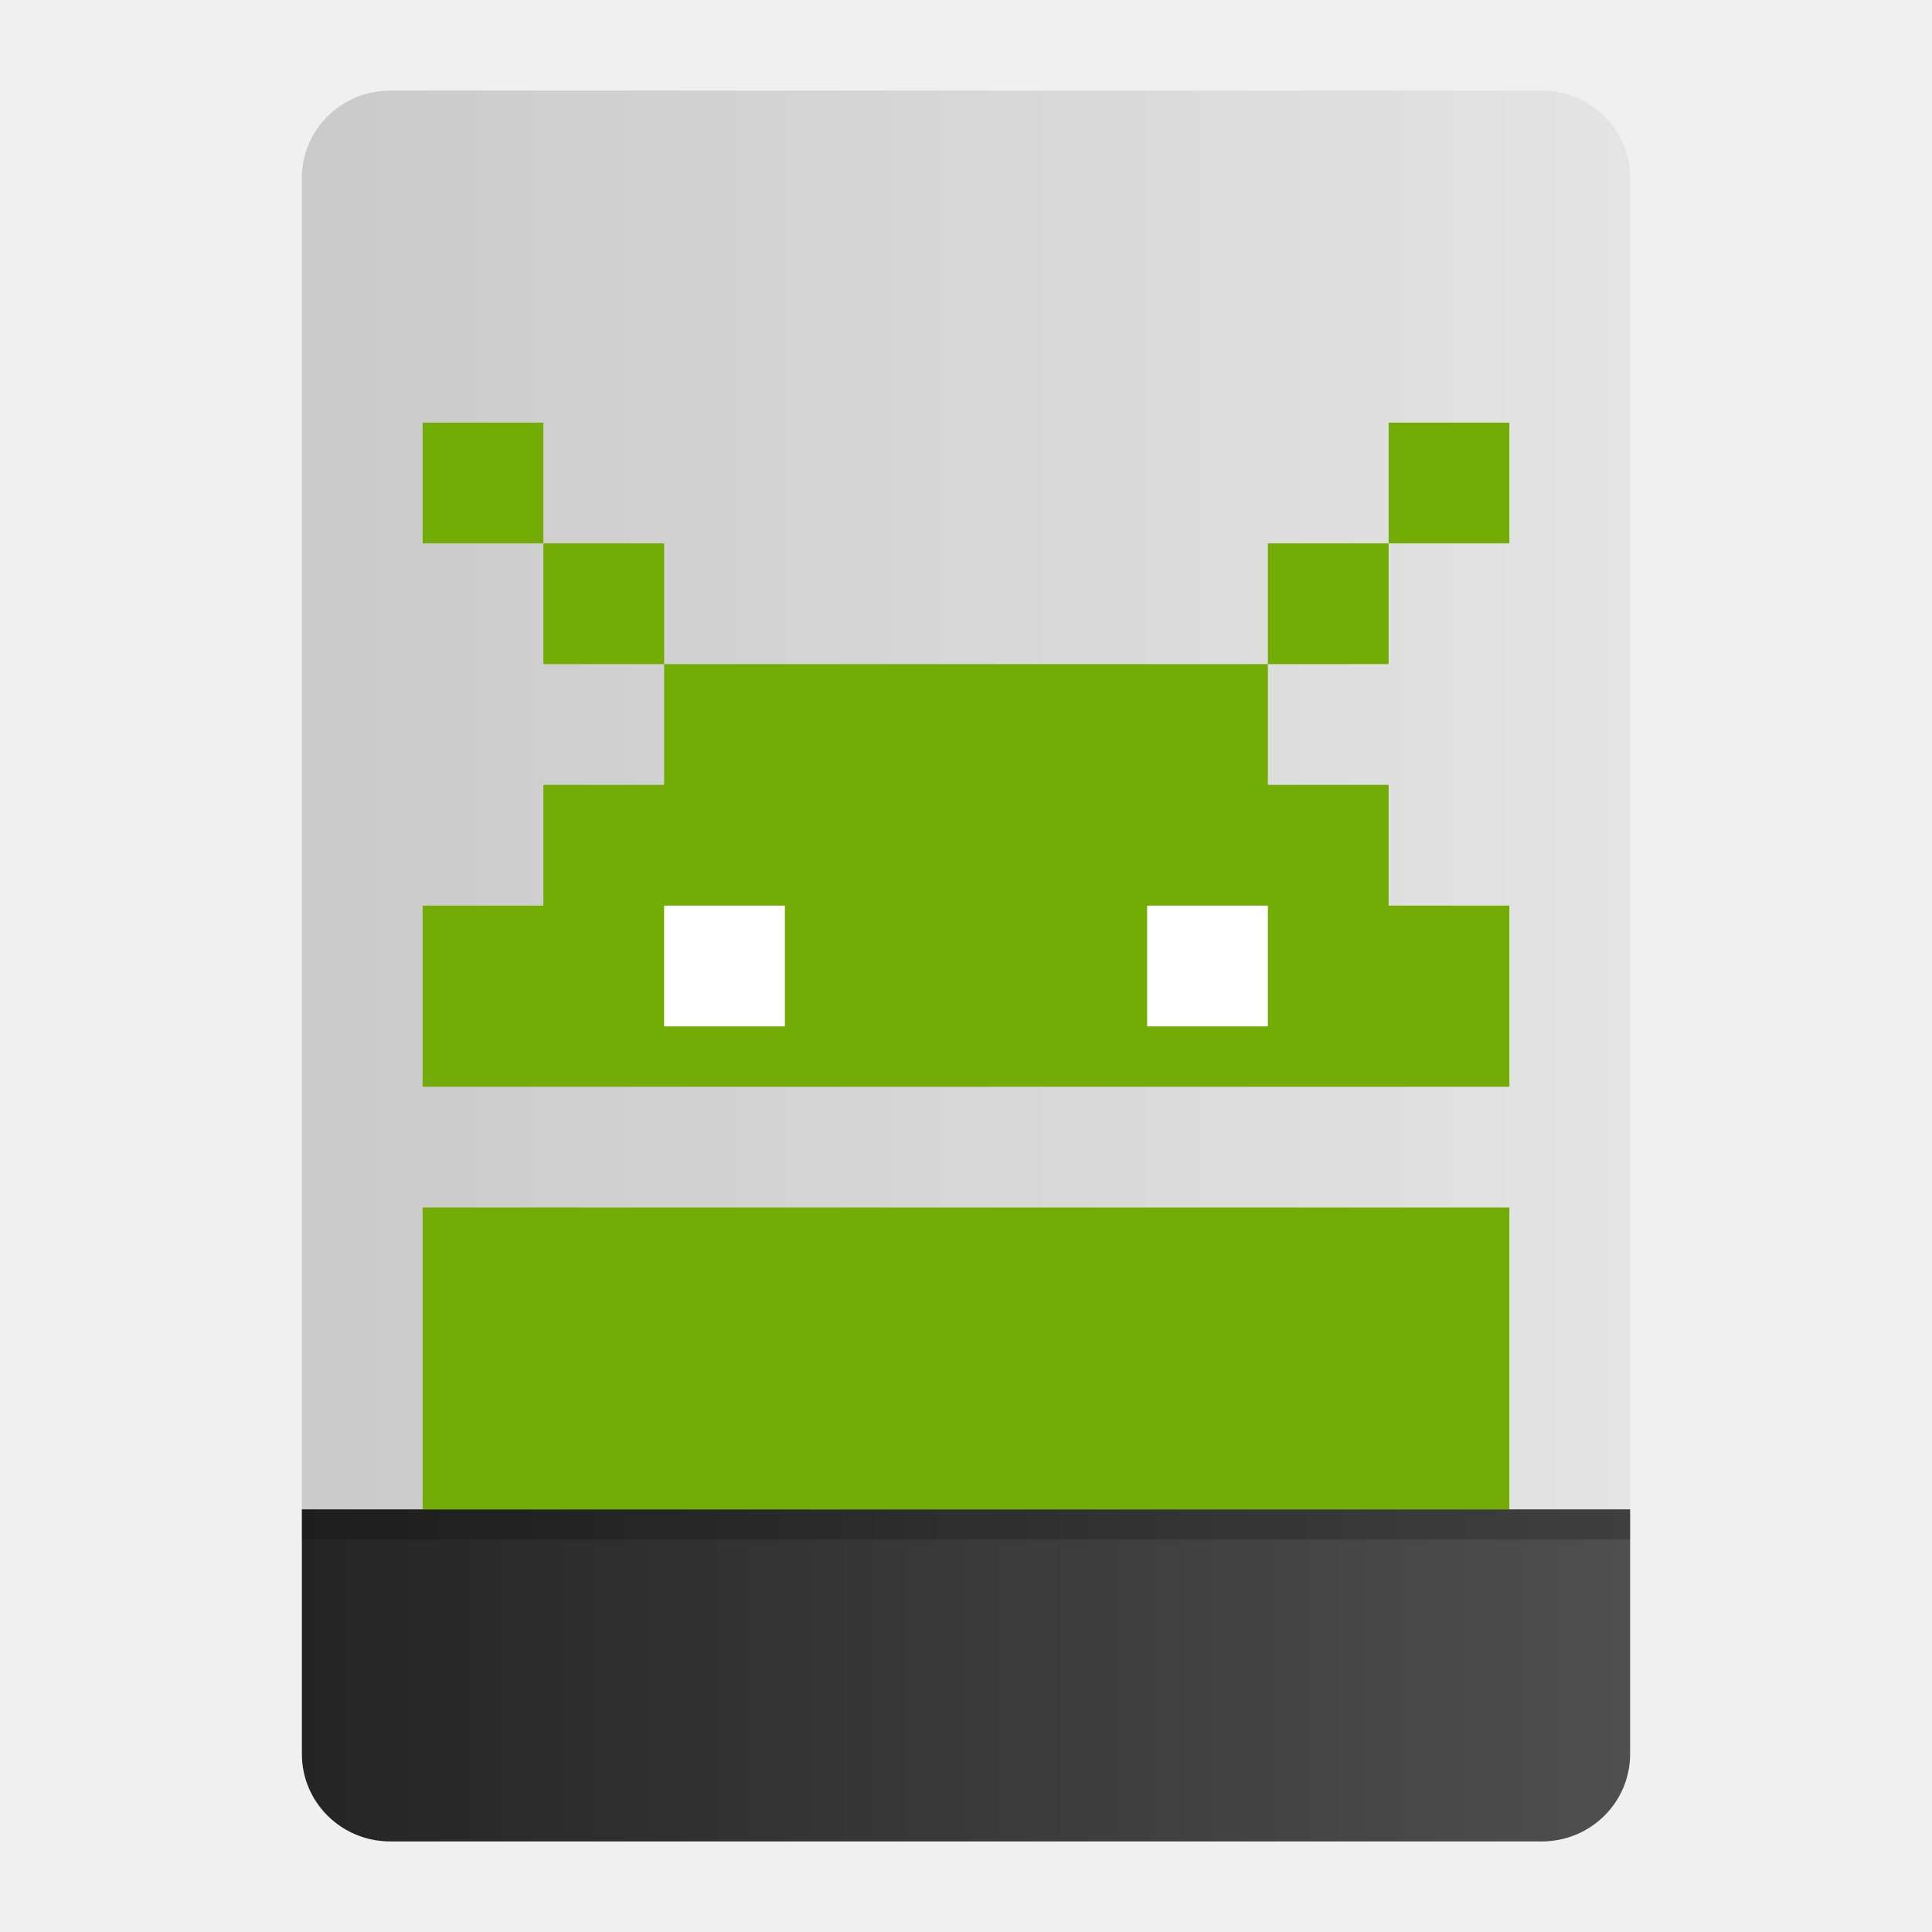
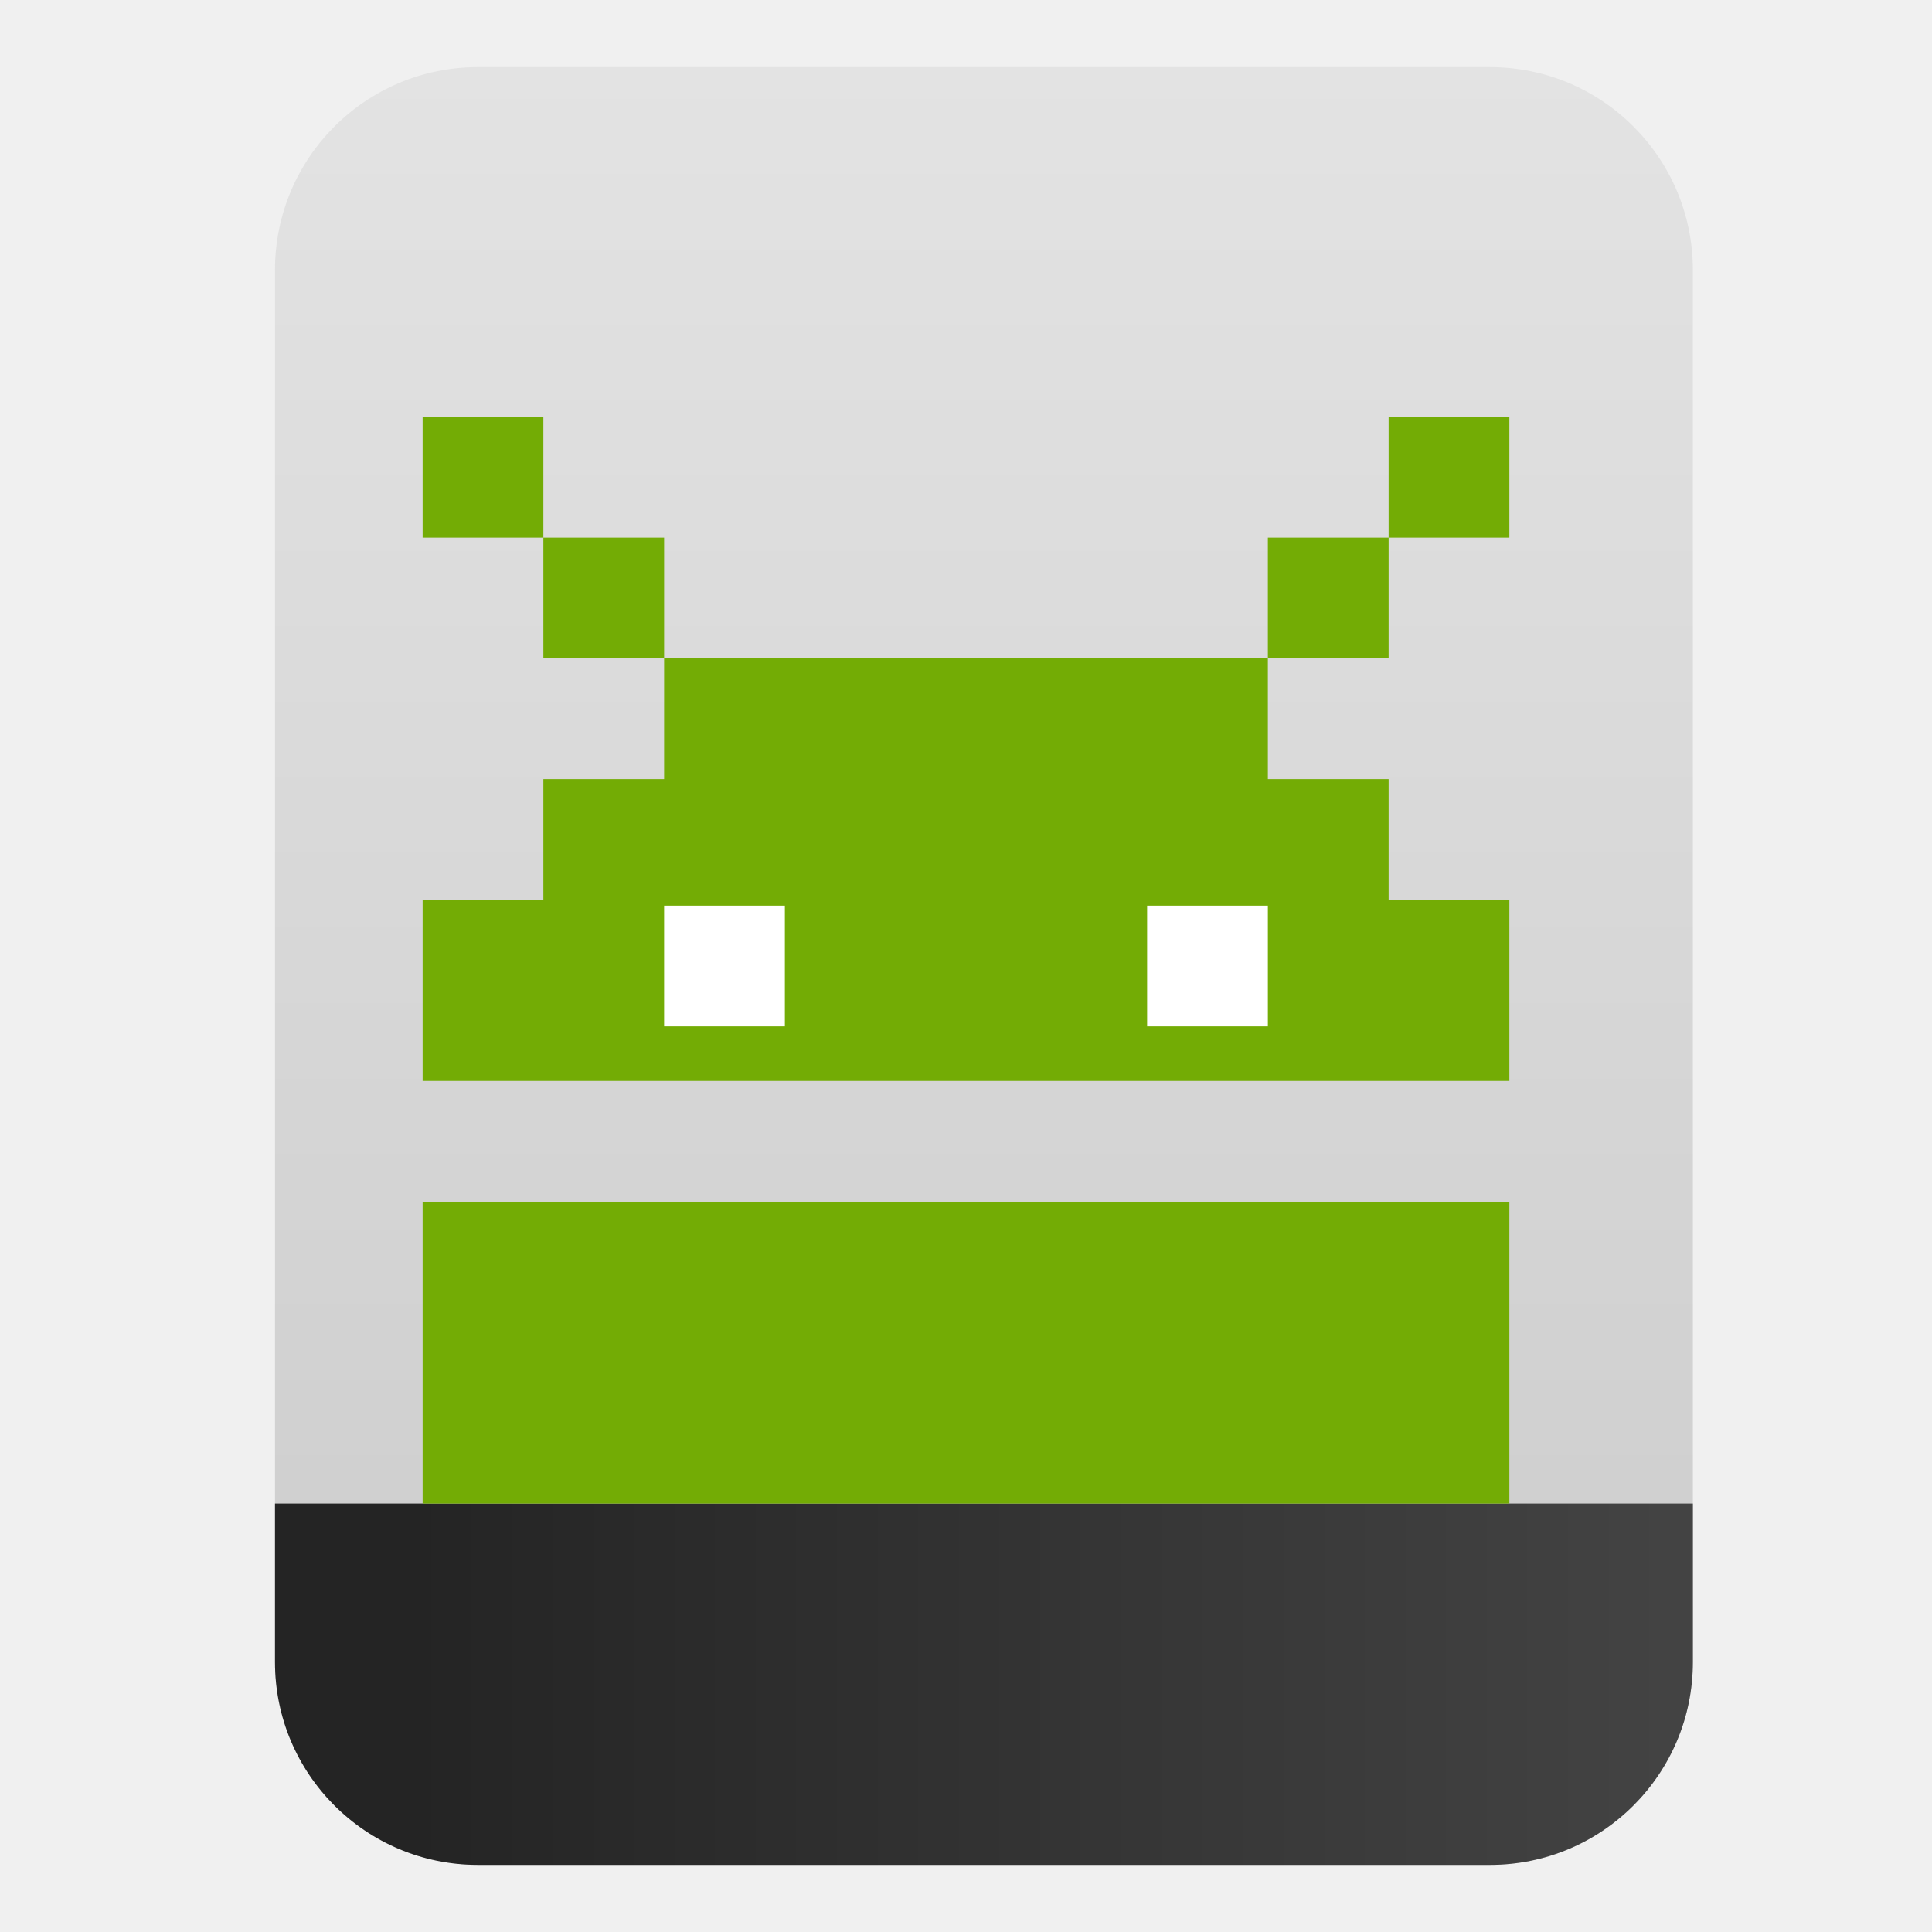
- <svg xmlns="http://www.w3.org/2000/svg" style="clip-rule:evenodd;fill-rule:evenodd;stroke-linejoin:round;stroke-miterlimit:1.414" version="1.1" viewBox="0 0 64 64">
-   <path d="m12.933 3c-1.625 0-2.933 1.293-2.933 2.9v44.1h44v-44.1c0-1.607-1.308-2.9-2.933-2.9h-38.134z" style="fill-rule:nonzero;fill:url(#_Linear1)" />
-   <path d="m10 50v8.1c0 1.607 1.308 2.9 2.933 2.9h38.134c1.625 0 2.933-1.293 2.933-2.9v-8.1h-44z" style="fill-rule:nonzero;fill:url(#_Linear2)" />
-   <path d="m14 14v4h4v-4h-4zm4 4v4h4v-4h-4zm4 4v4h-4v4h-4v6h36v-6h-4v-4h-4v-4h-20zm20 0h4v-4h-4v4zm4-4h4v-4h-4v4zm-32 22v10h36v-10h-36z" style="fill-rule:nonzero;fill:#73ac05" />
-   <rect x="22" y="30" width="4" height="4" style="fill:#fff" />
-   <rect x="38" y="30" width="4" height="4" style="fill:#fff" />
-   <rect x="10" y="50" width="44" height="1" style="fill-opacity:.2" />
+ <svg xmlns="http://www.w3.org/2000/svg" style="clip-rule:evenodd;fill-rule:evenodd;stroke-linejoin:round;stroke-miterlimit:2" version="1.1" viewBox="0 0 48 48">
+   <path d="m42.059 6.707c0-2.783-2.256-5.04-5.039-5.04h-25.149c-2.783 0-5.039 2.257-5.039 5.04v34.586c0 2.783 2.256 5.04 5.039 5.04h25.149c2.783 0 5.039-2.257 5.039-5.04v-34.586z" style="fill:url(#_Linear1)" />
+   <path d="m42.059 37.356v3.937c0 2.783-2.256 5.04-5.039 5.04h-25.149c-2.783 0-5.039-2.257-5.039-5.04v-3.937h35.227z" style="fill-rule:nonzero;fill:url(#_Linear2)" />
+   <path d="m10.5 10.356v3h3v-3h-3zm3 3v3h3v-3h-3zm3 3v3h-3v3h-3v4.5h27v-4.5h-3v-3h-3v-3h-15zm15 0h3v-3h-3v3zm3-3h3v-3h-3v3zm-24 16.5v7.5h27v-7.5h-27z" style="fill-rule:nonzero;fill:#73ac05" />
+   <rect x="16.5" y="22.5" width="3" height="3" style="fill:#fff" />
+   <rect x="28.5" y="22.5" width="3" height="3" style="fill:#fff" />
  <defs>
-     <linearGradient id="_Linear1" x2="1" gradientTransform="matrix(44,0,0,47,10,26.5)" gradientUnits="userSpaceOnUse">
-       <stop style="stop-color:#cacaca" offset="0" />
-       <stop style="stop-color:#e4e4e4" offset="1" />
+     <linearGradient id="_Linear1" x2="1" gradientTransform="matrix(-.476427 -44.666 44.666 -.476427 97.8031 45.5388)" gradientUnits="userSpaceOnUse">
+       <stop style="stop-color:#cbcbcb" offset="0" />
+       <stop style="stop-color:#e3e3e3" offset="1" />
    </linearGradient>
-     <linearGradient id="_Linear2" x2="1" gradientTransform="matrix(44,0,0,11,10,55.5)" gradientUnits="userSpaceOnUse">
+     <linearGradient id="_Linear2" x2="1" gradientTransform="matrix(44,0,0,44,10,605.5)" gradientUnits="userSpaceOnUse">
      <stop style="stop-color:#242424" offset="0" />
      <stop style="stop-color:#4f4f4f" offset="1" />
    </linearGradient>
  </defs>
</svg>
